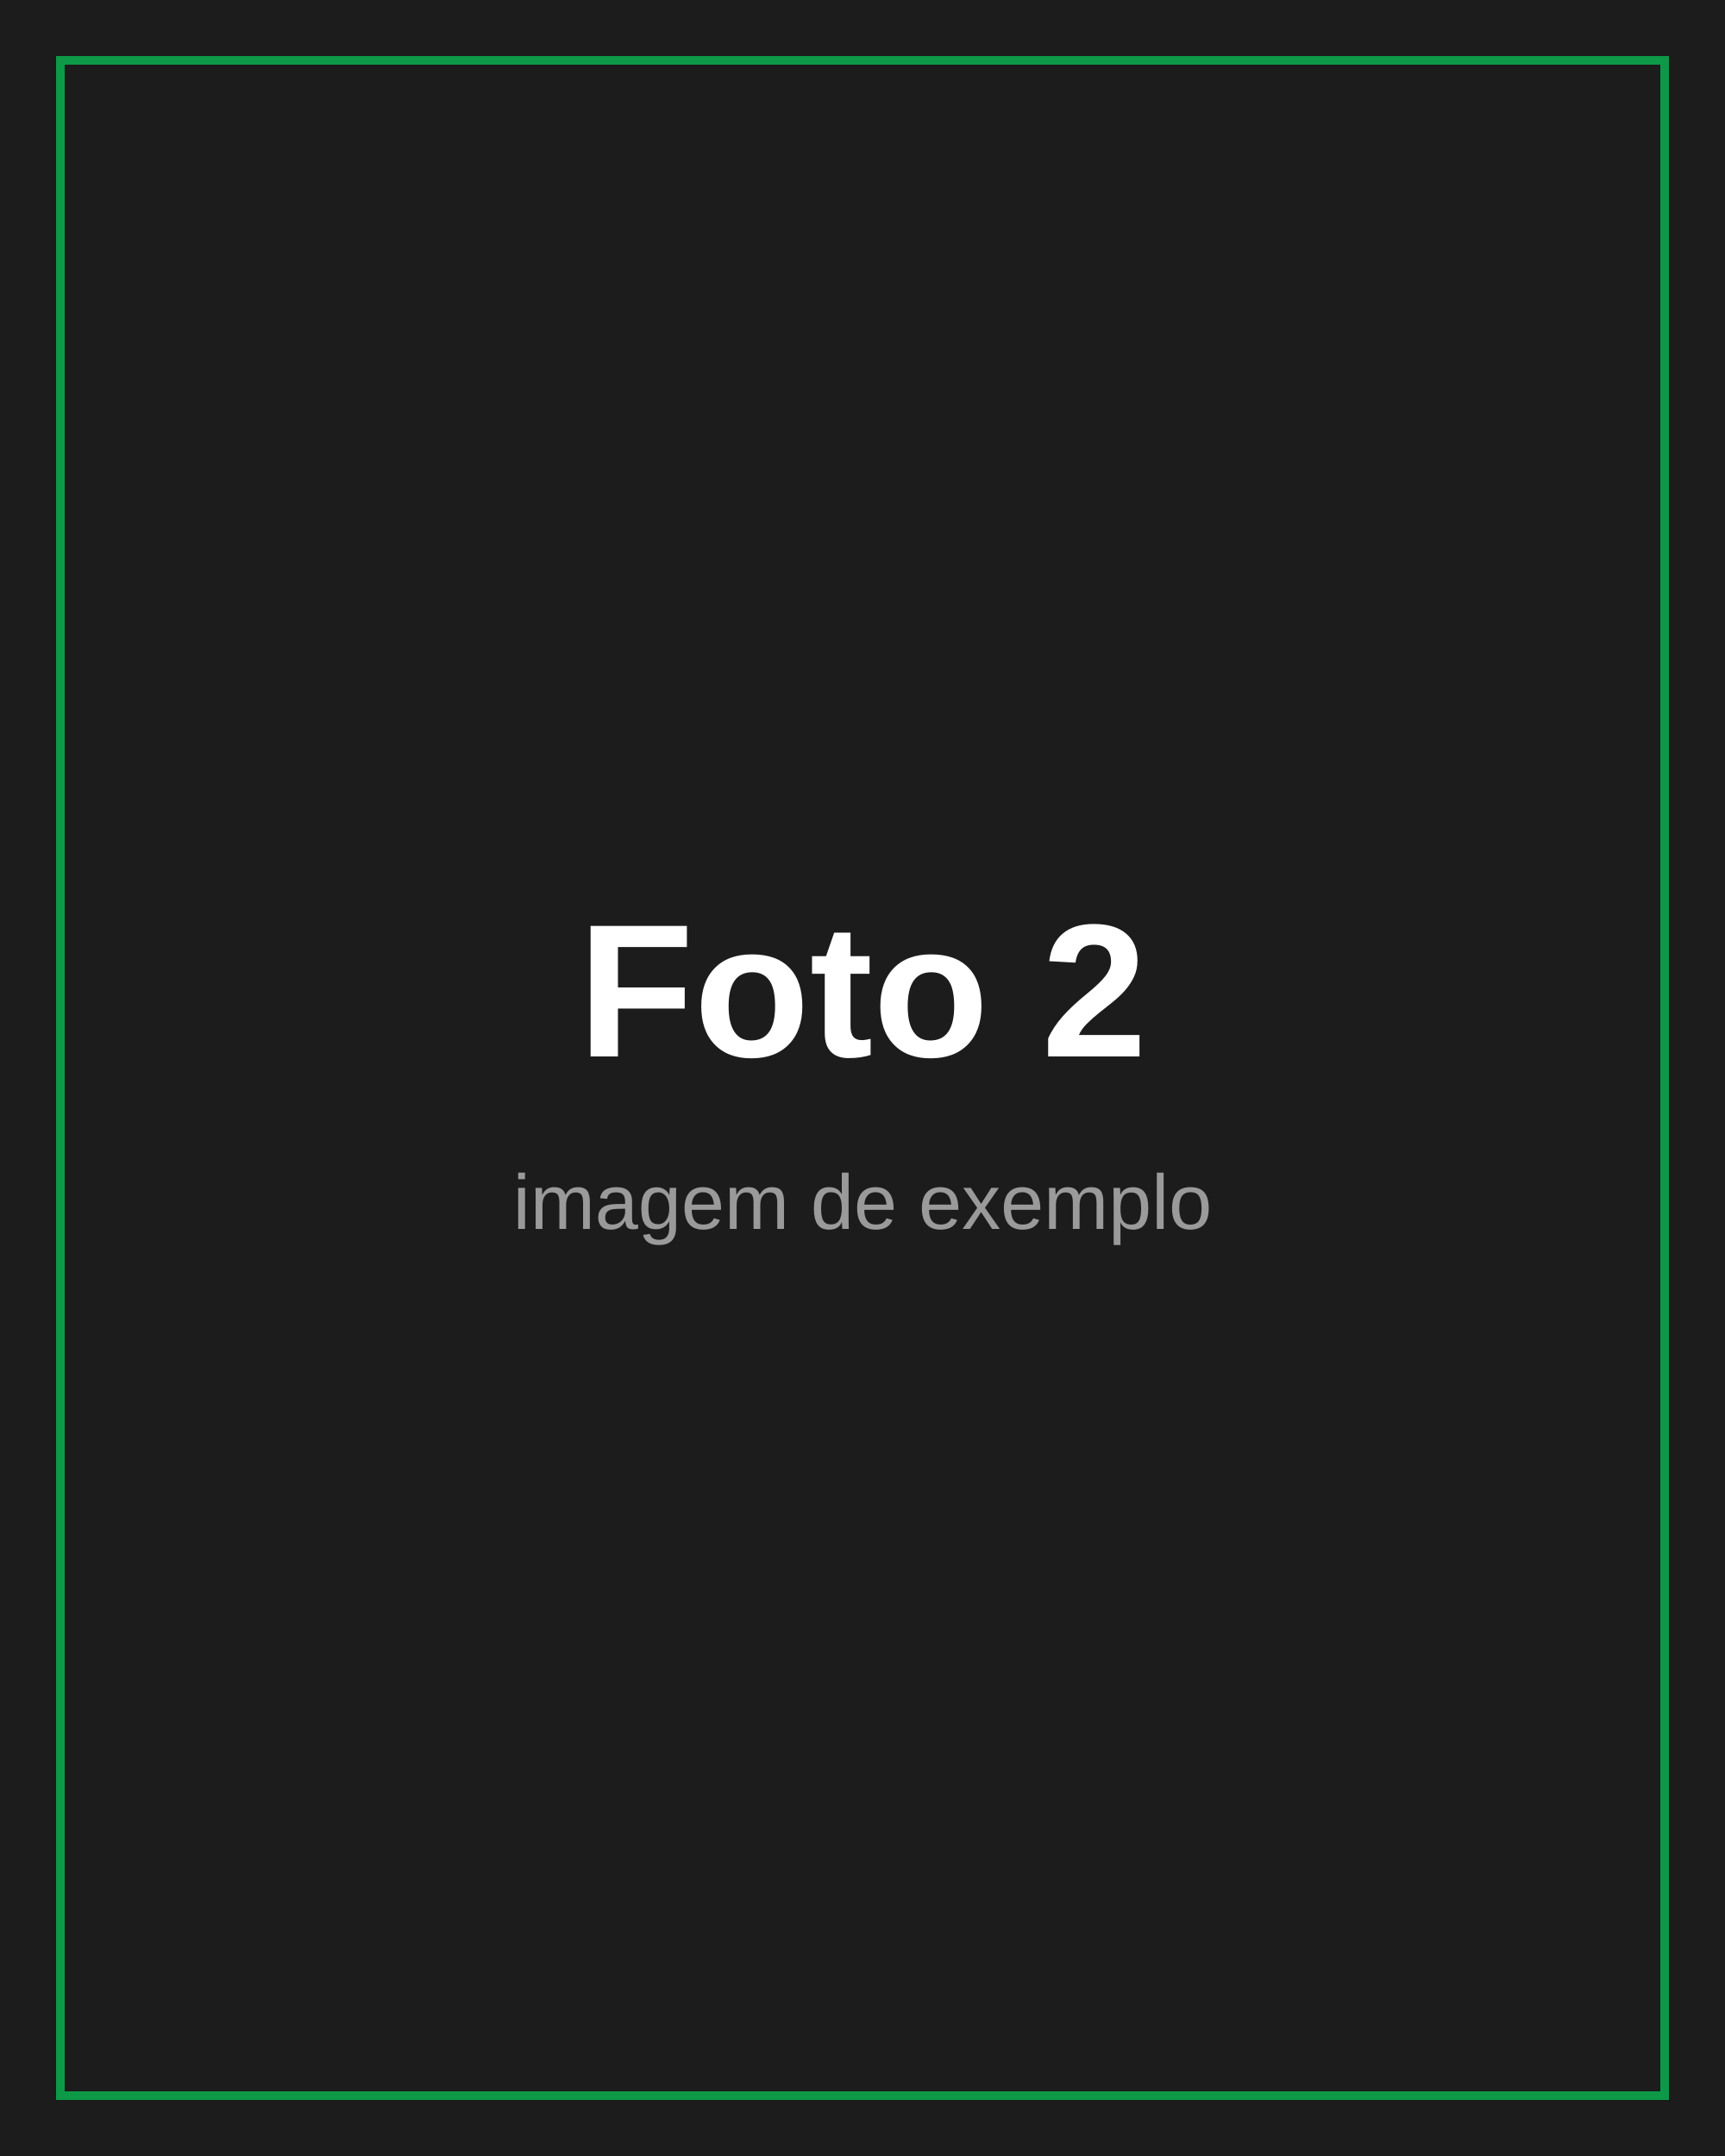
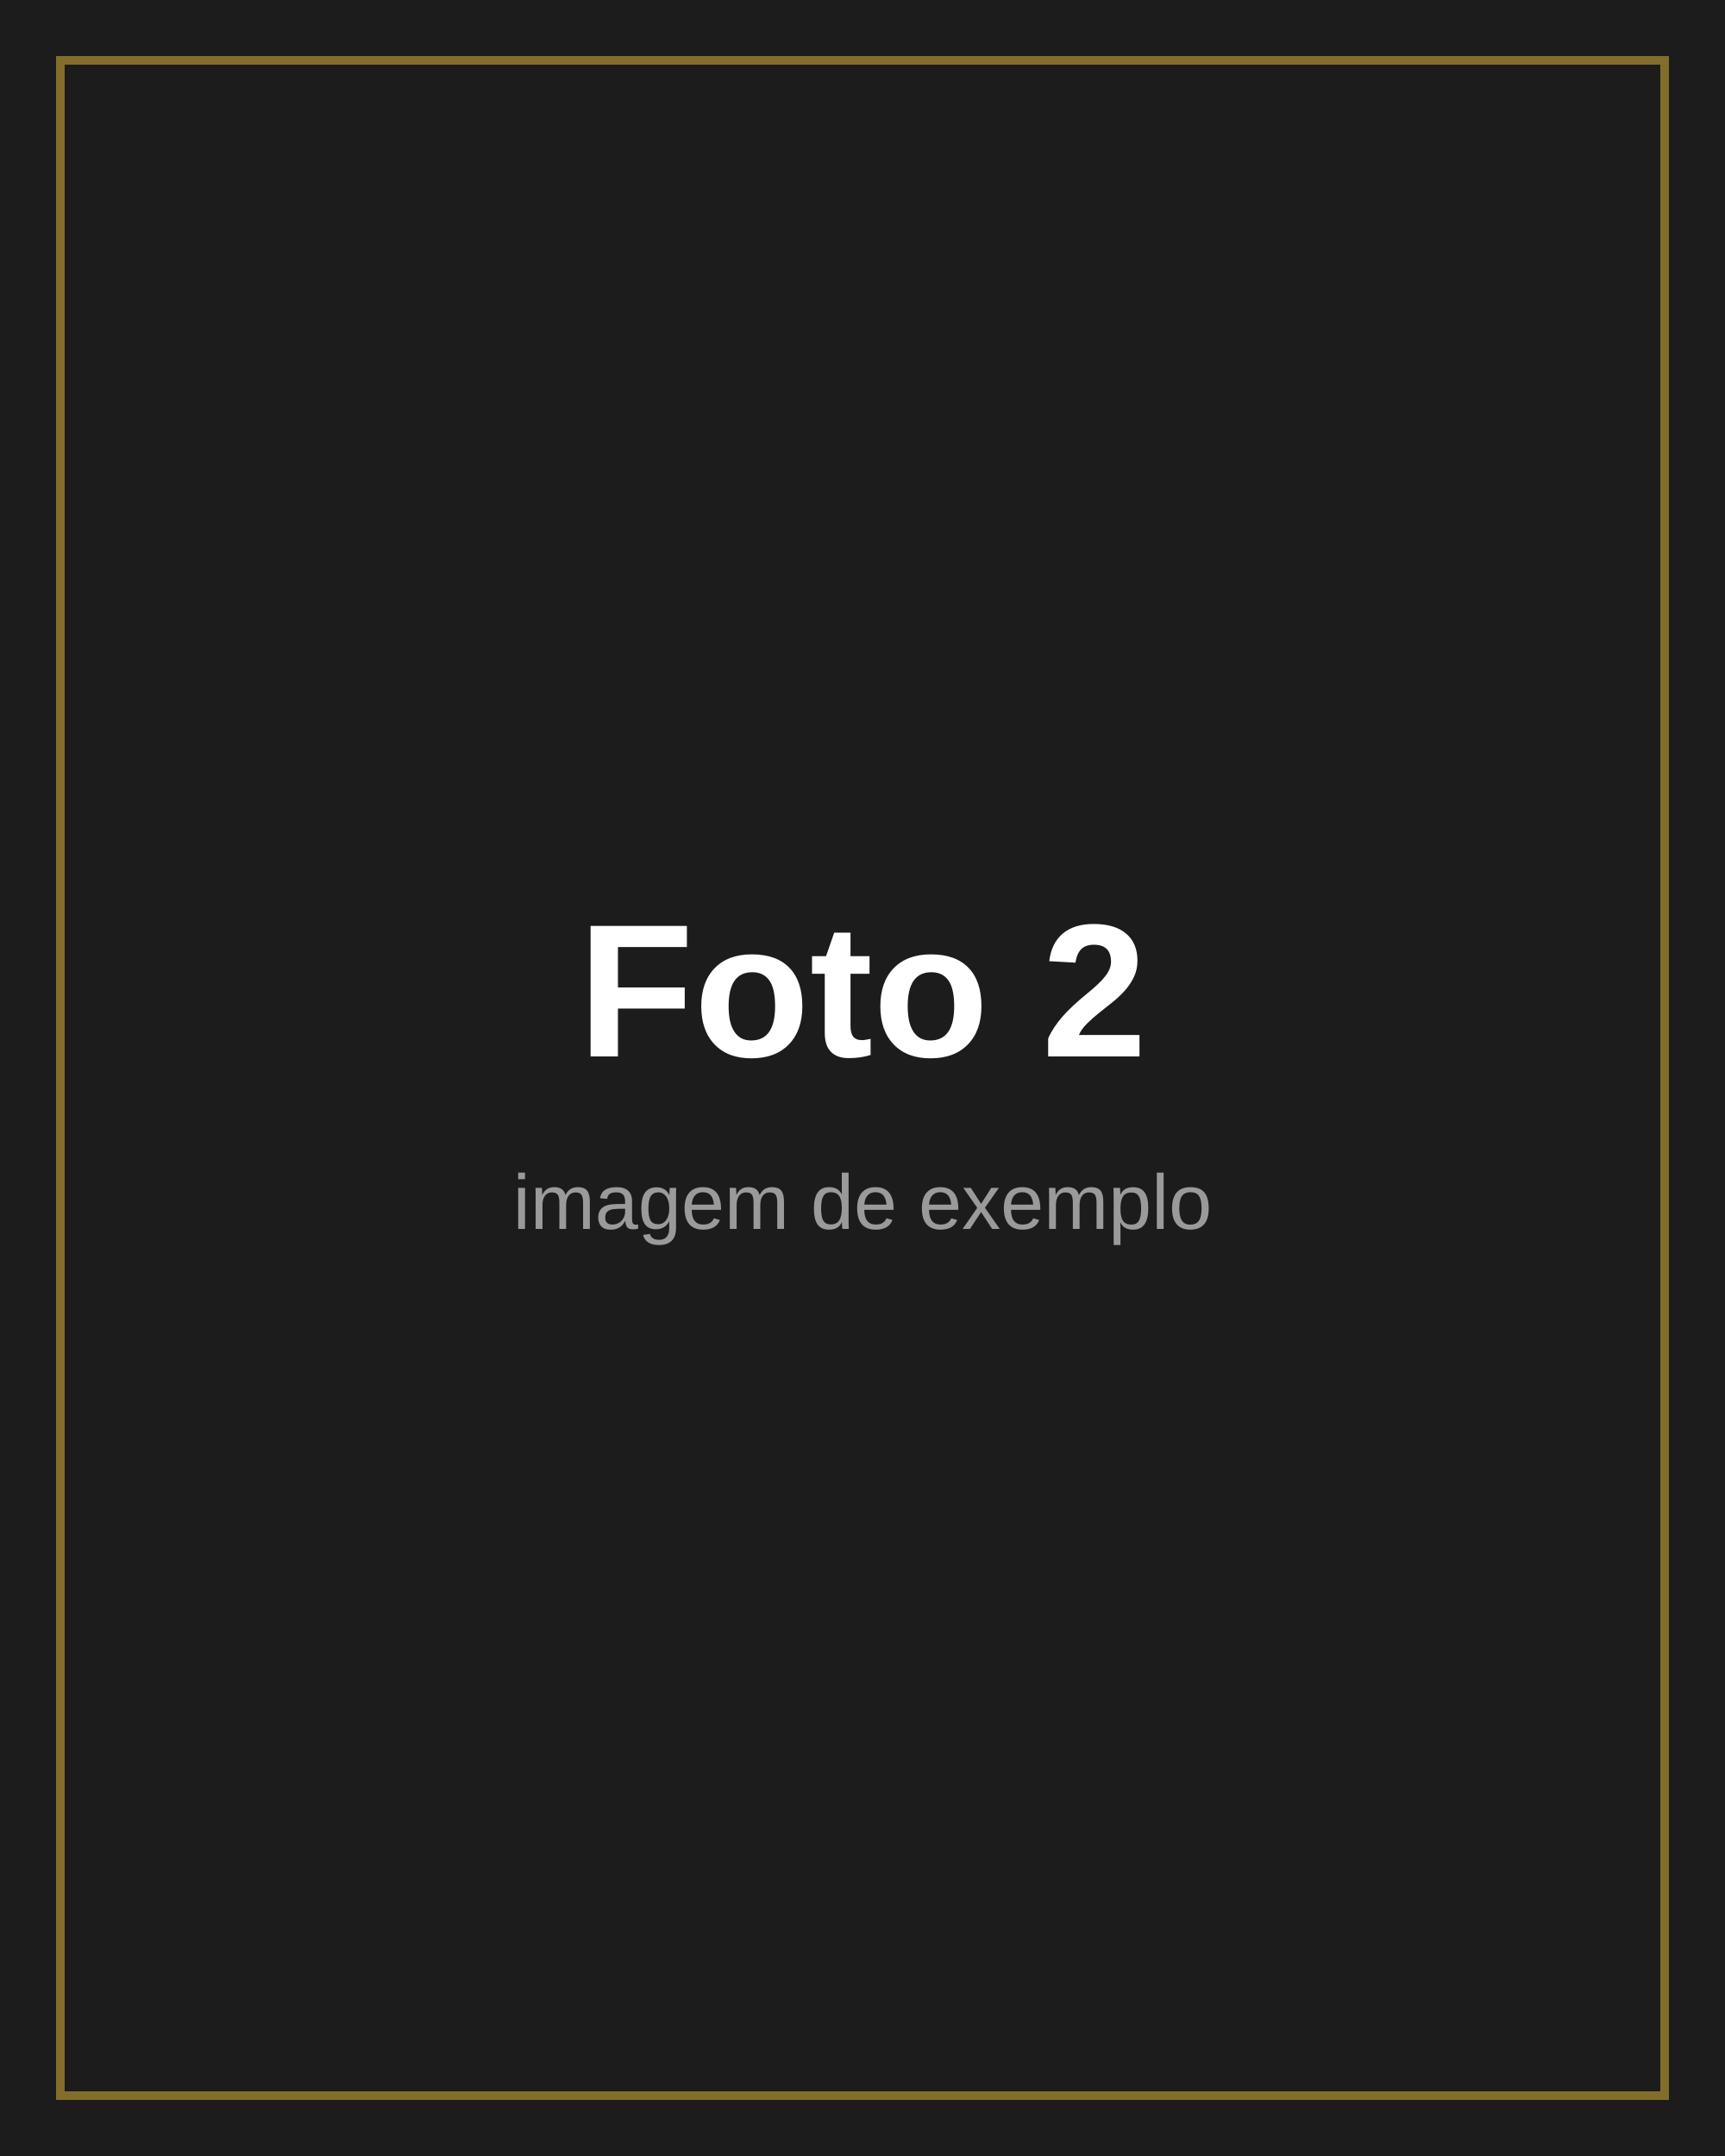
<svg xmlns="http://www.w3.org/2000/svg" viewBox="0 0 400 500" role="img" aria-label="Imagem de exemplo: Foto 2">
  <rect width="400" height="500" fill="#1c1c1c" />
-   <rect x="14" y="14" width="372" height="472" fill="none" stroke="#00ff6a" stroke-opacity=".55" stroke-width="2" />
+   <rect x="14" y="14" width="372" height="472" fill="none" stroke="#d4af37" stroke-opacity=".55" stroke-width="2" />
  <text x="200" y="245" text-anchor="middle" font-family="system-ui, Segoe UI, Arial, sans-serif" font-size="44" font-weight="700" fill="#ffffff">Foto 2</text>
  <text x="200" y="285" text-anchor="middle" font-family="system-ui, Segoe UI, Arial, sans-serif" font-size="18" fill="#9a9a9a">imagem de exemplo</text>
</svg>
